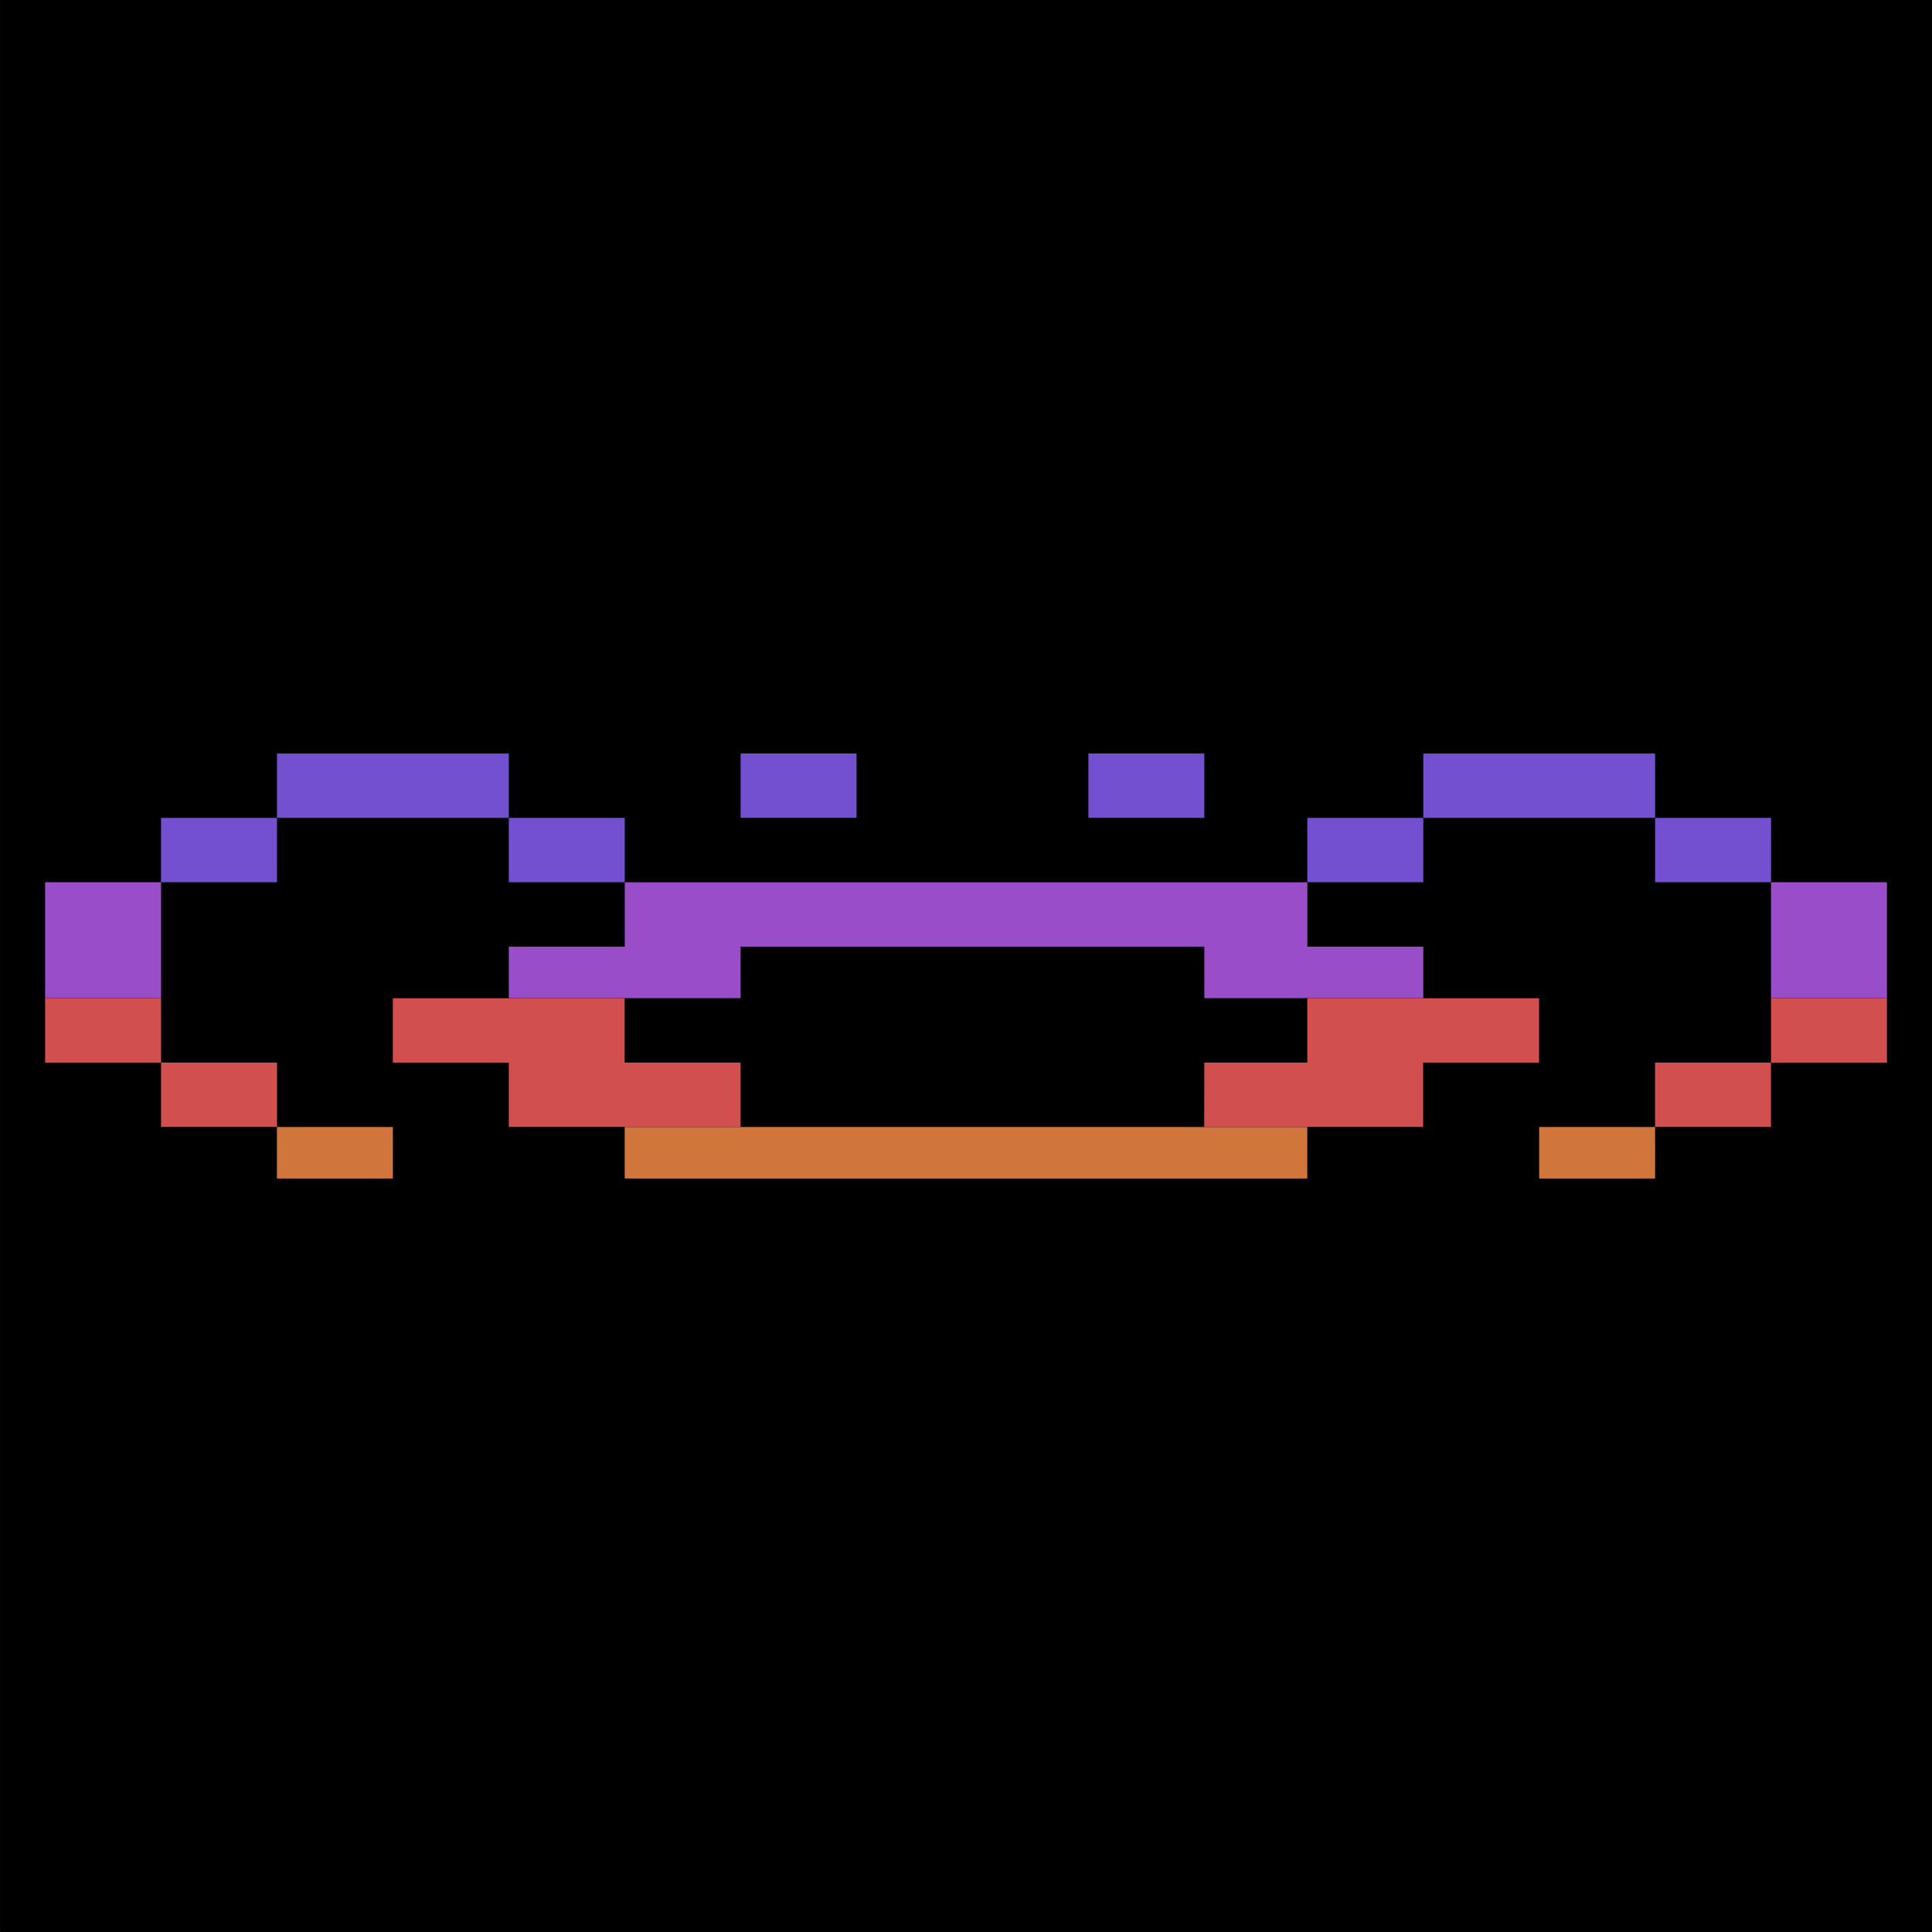
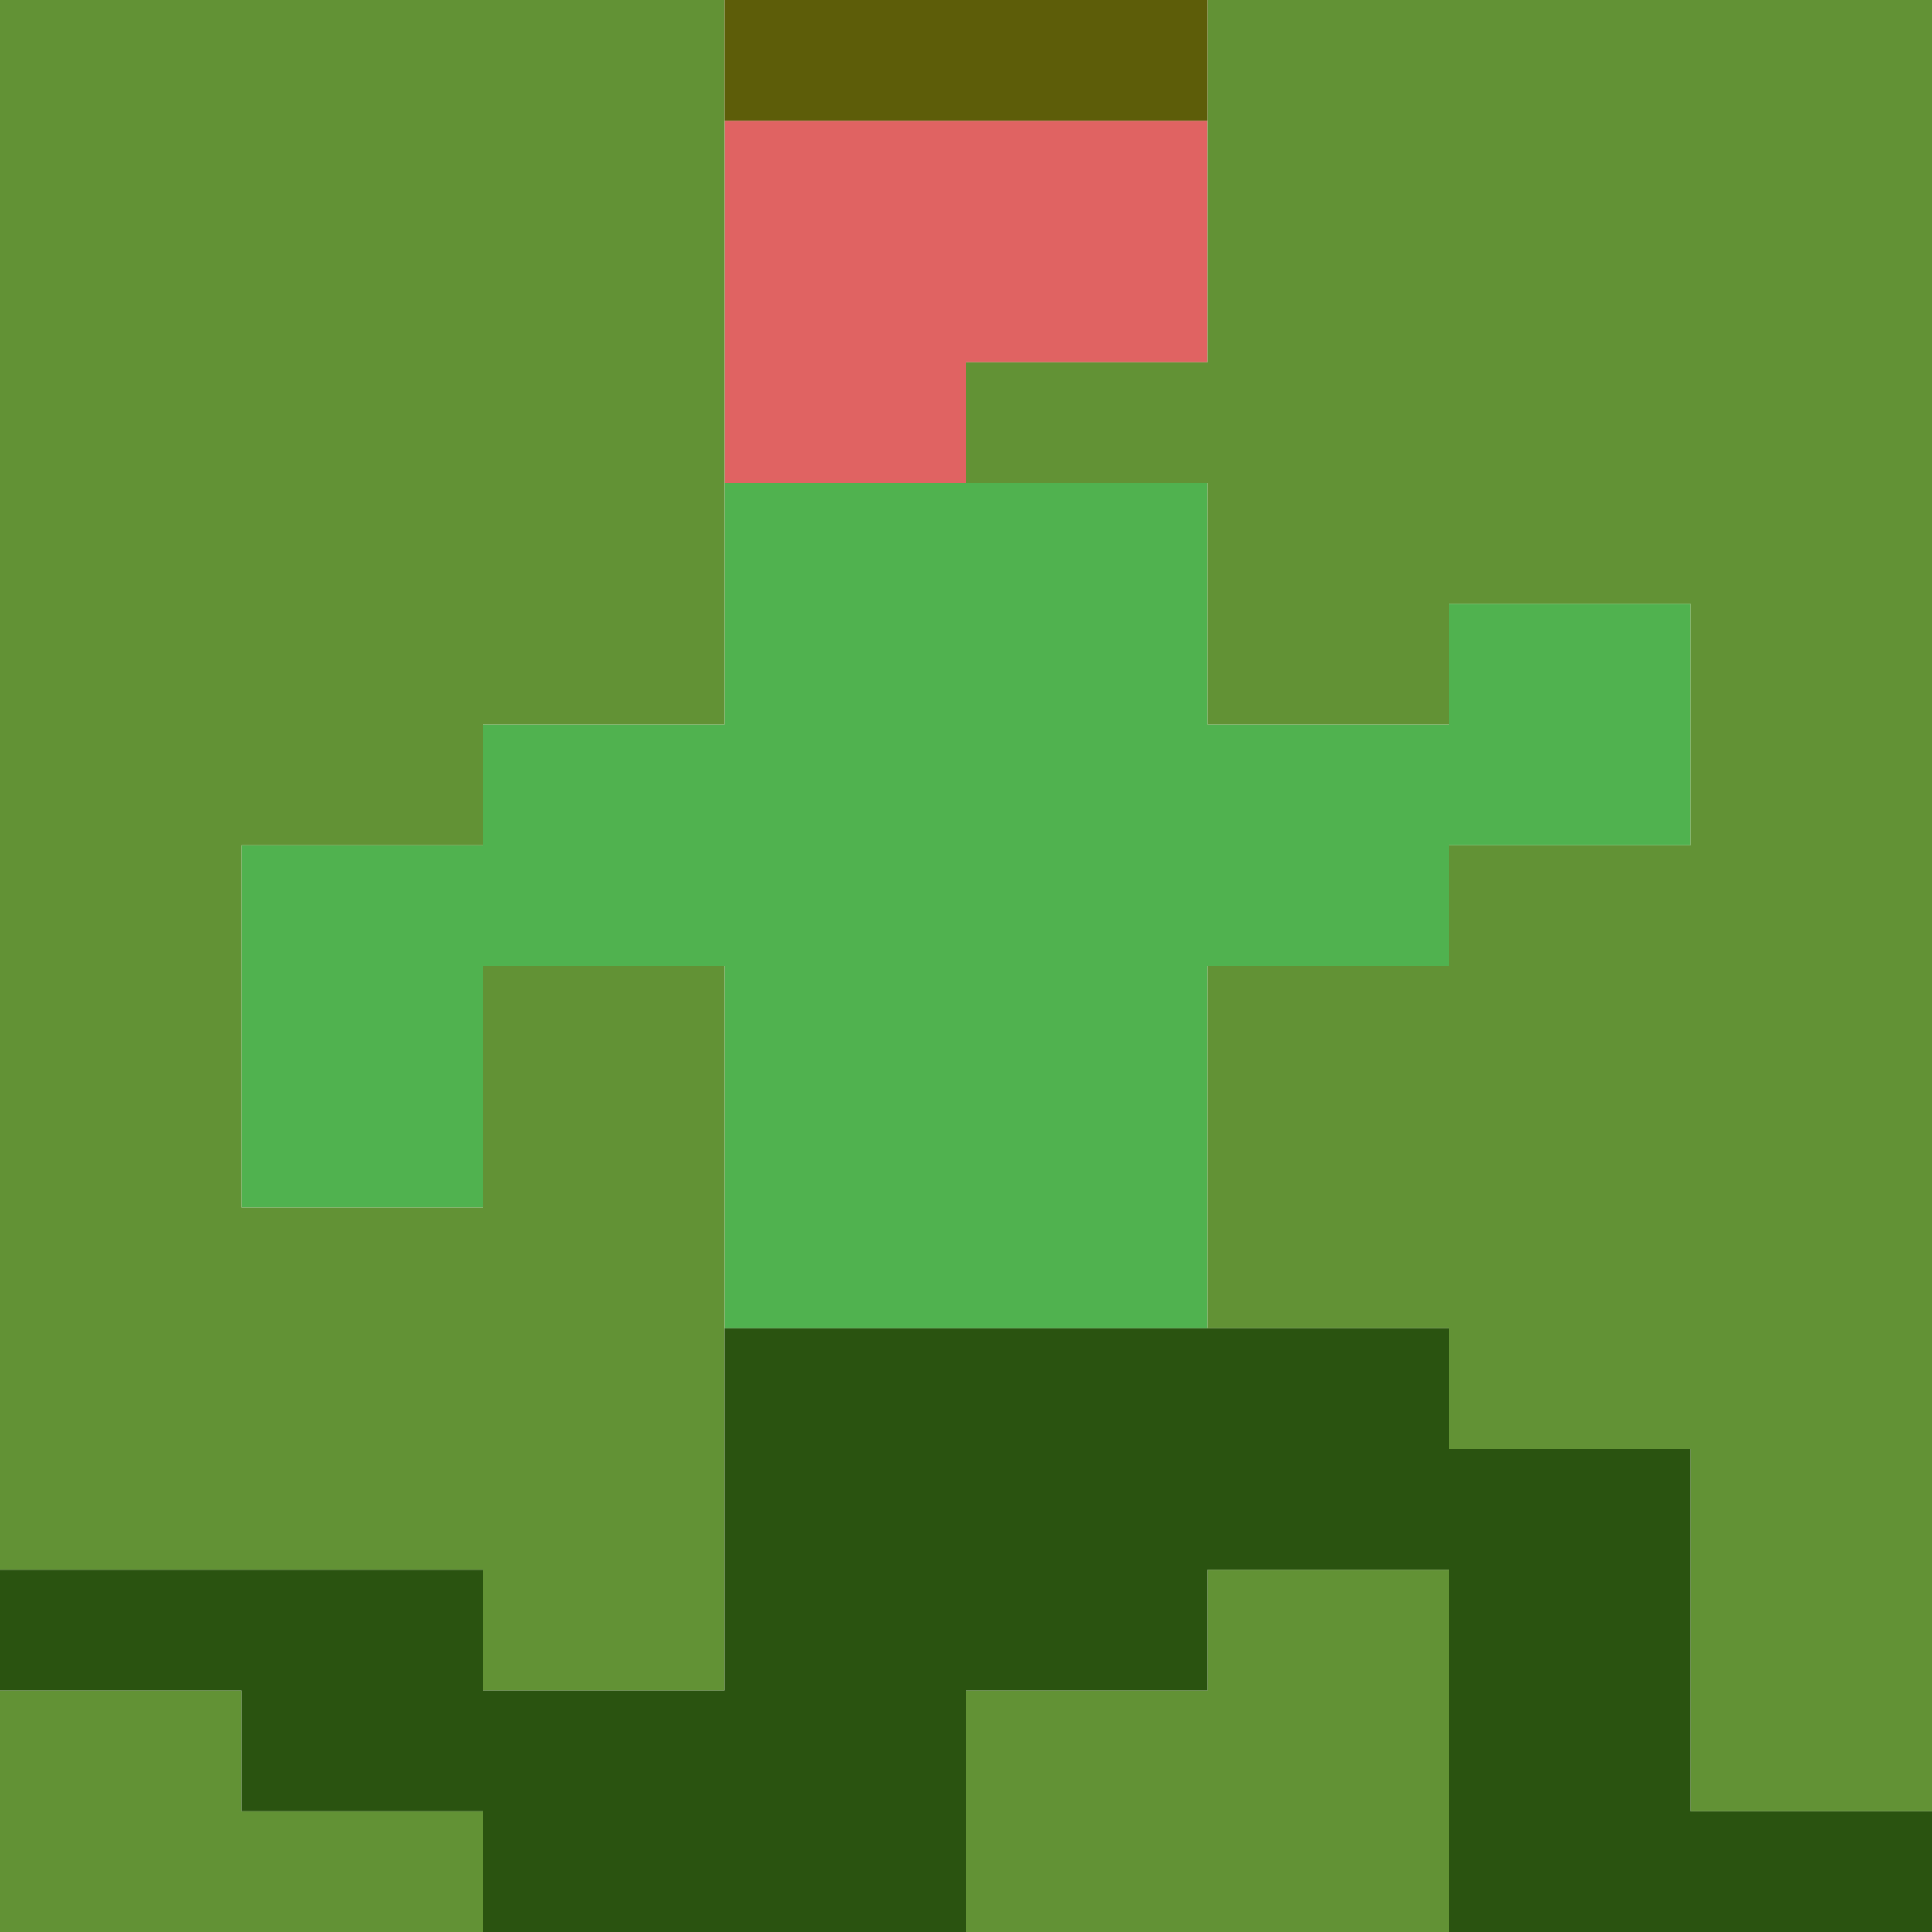
- <svg xmlns="http://www.w3.org/2000/svg" width="150" height="150" viewBox="0 0 39.687 39.688" version="1.1" id="svg1" xml:space="preserve">
+ <svg xmlns="http://www.w3.org/2000/svg" version="1.1" id="svg1" width="512" height="512" viewBox="0 0 512 512">
  <defs id="defs1" />
-   <g id="layer1" transform="translate(-85.15625,-128.6562)">
-     <g id="g33578">
-       <rect style="fill:#000000;fill-opacity:1;stroke-width:0.271" id="rect33577" width="39.688" height="39.688" x="85.156" y="128.656" ry="0" />
-       <g id="g33577" transform="translate(19.56064,-27.1615)">
-         <path style="fill:#9a4dc9" d="m 66.522,175.132 v -1.191 h 1.191 1.191 v 1.191 1.191 H 67.712 66.522 Z m 9.525,0.661 v -0.529 h 1.191 1.191 v -0.661 -0.661 h 7.011 7.011 v 0.661 0.661 h 1.191 1.191 v 0.529 0.529 h -2.249 -2.249 v -0.529 -0.529 h -4.763 -4.763 v 0.529 0.529 h -2.381 -2.381 z m 25.929,-0.661 v -1.191 h 1.191 1.191 v 1.191 1.191 h -1.191 -1.191 z" id="path33577" />
-         <path style="fill:#7350cf" d="m 68.903,173.28 v -0.661 h 1.191 1.191 v -0.661 -0.661 h 2.381 2.381 v 0.661 0.661 h 1.191 1.191 v 0.661 0.661 H 77.237 76.047 v -0.661 -0.661 h -2.381 -2.381 v 0.661 0.661 H 70.094 68.903 Z m 23.548,0 v -0.661 h 1.191 1.191 v -0.661 -0.661 h 2.381 2.381 v 0.661 0.661 h 1.191 1.191 v 0.661 0.661 h -1.191 -1.191 v -0.661 -0.661 h -2.381 -2.381 v 0.661 0.661 h -1.191 -1.191 z m -11.642,-1.323 v -0.661 h 1.191 1.191 v 0.661 0.661 H 82 80.809 Z m 7.144,0 v -0.661 h 1.191 1.191 v 0.661 0.661 H 89.144 87.953 Z" id="path33576" />
-         <path style="fill:#d0763d" d="m 71.284,179.498 v -0.529 h 1.191 1.191 v 0.529 0.529 H 72.475 71.284 Z m 7.144,0 v -0.529 h 7.011 7.011 v 0.529 0.529 h -7.011 -7.011 z m 18.785,0 v -0.529 h 1.191 1.191 v 0.529 0.529 h -1.191 -1.191 z" id="path33575" />
-         <path style="fill:#d1504f" d="m 68.903,178.307 v -0.661 H 67.712 66.522 v -0.661 -0.661 h 1.191 1.191 v 0.661 0.661 h 1.191 1.191 v 0.661 0.661 H 70.094 68.903 Z m 7.144,0 v -0.661 H 74.856 73.665 v -0.661 -0.661 h 2.381 2.381 v 0.661 0.661 h 1.191 1.191 v 0.661 0.661 h -2.381 -2.381 z m 14.287,0 v -0.661 h 1.058 1.058 v -0.661 -0.661 h 2.381 2.381 v 0.661 0.661 h -1.191 -1.191 v 0.661 0.661 h -2.249 -2.249 z m 9.26,0 v -0.661 h 1.191 1.191 v -0.661 -0.661 h 1.191 1.191 v 0.661 0.661 h -1.191 -1.191 v 0.661 0.661 h -1.191 -1.191 z" id="path33574" />
-       </g>
-     </g>
+   <g id="g1">
+     <path style="fill:#e06362" d="M 192,80 V 32 h 64 64 v 32 32 h -32 -32 v 16 16 h -32 -32 z" id="path6" />
+     <path style="fill:#50b24f" d="m 192,304 v -48 h -32 -32 v 32 32 H 96 64 v -48 -48 h 32 32 v -16 -16 h 32 32 v -32 -32 h 64 64 v 32 32 h 32 32 v -16 -16 h 32 32 v 32 32 h -32 -32 v 16 16 h -32 -32 v 48 48 h -64 -64 z" id="path5" />
+     <path style="fill:#629235" d="m 0,480 v -32 h 32 32 v 16 16 h 32 32 v 16 16 H 64 0 Z m 256,0 v -32 h 32 32 v -16 -16 h 32 32 v 48 48 h -64 -64 z m 192,-48 v -48 h -32 -32 v -16 -16 h -32 -32 v -48 -48 h 32 32 v -16 -16 h 32 32 v -32 -32 h -32 -32 v 16 16 H 352 320 V 160 128 H 288 256 V 112 96 h 32 32 V 48 0 h 96 96 v 240 240 h -32 -32 z m -320,0 V 416 H 64 0 V 208 0 h 96 96 v 96 96 h -32 -32 v 16 16 H 96 64 v 48 48 h 32 32 v -32 -32 h 32 32 v 96 96 h -32 -32 z" id="path4" />
+     <path style="fill:#5d5d09" d="M 192,16 V 0 h 64 64 v 16 16 h -64 -64 z" id="path3" />
+     <path style="fill:#2a5310" d="M 128,496 V 480 H 96 64 V 464 448 H 32 0 v -16 -16 h 64 64 v 16 16 h 32 32 v -48 -48 h 96 96 v 16 16 h 32 32 v 48 48 h 32 32 v 16 16 h -64 -64 v -48 -48 h -32 -32 v 16 16 h -32 -32 v 32 32 h -64 -64 z" id="path2" />
  </g>
</svg>
